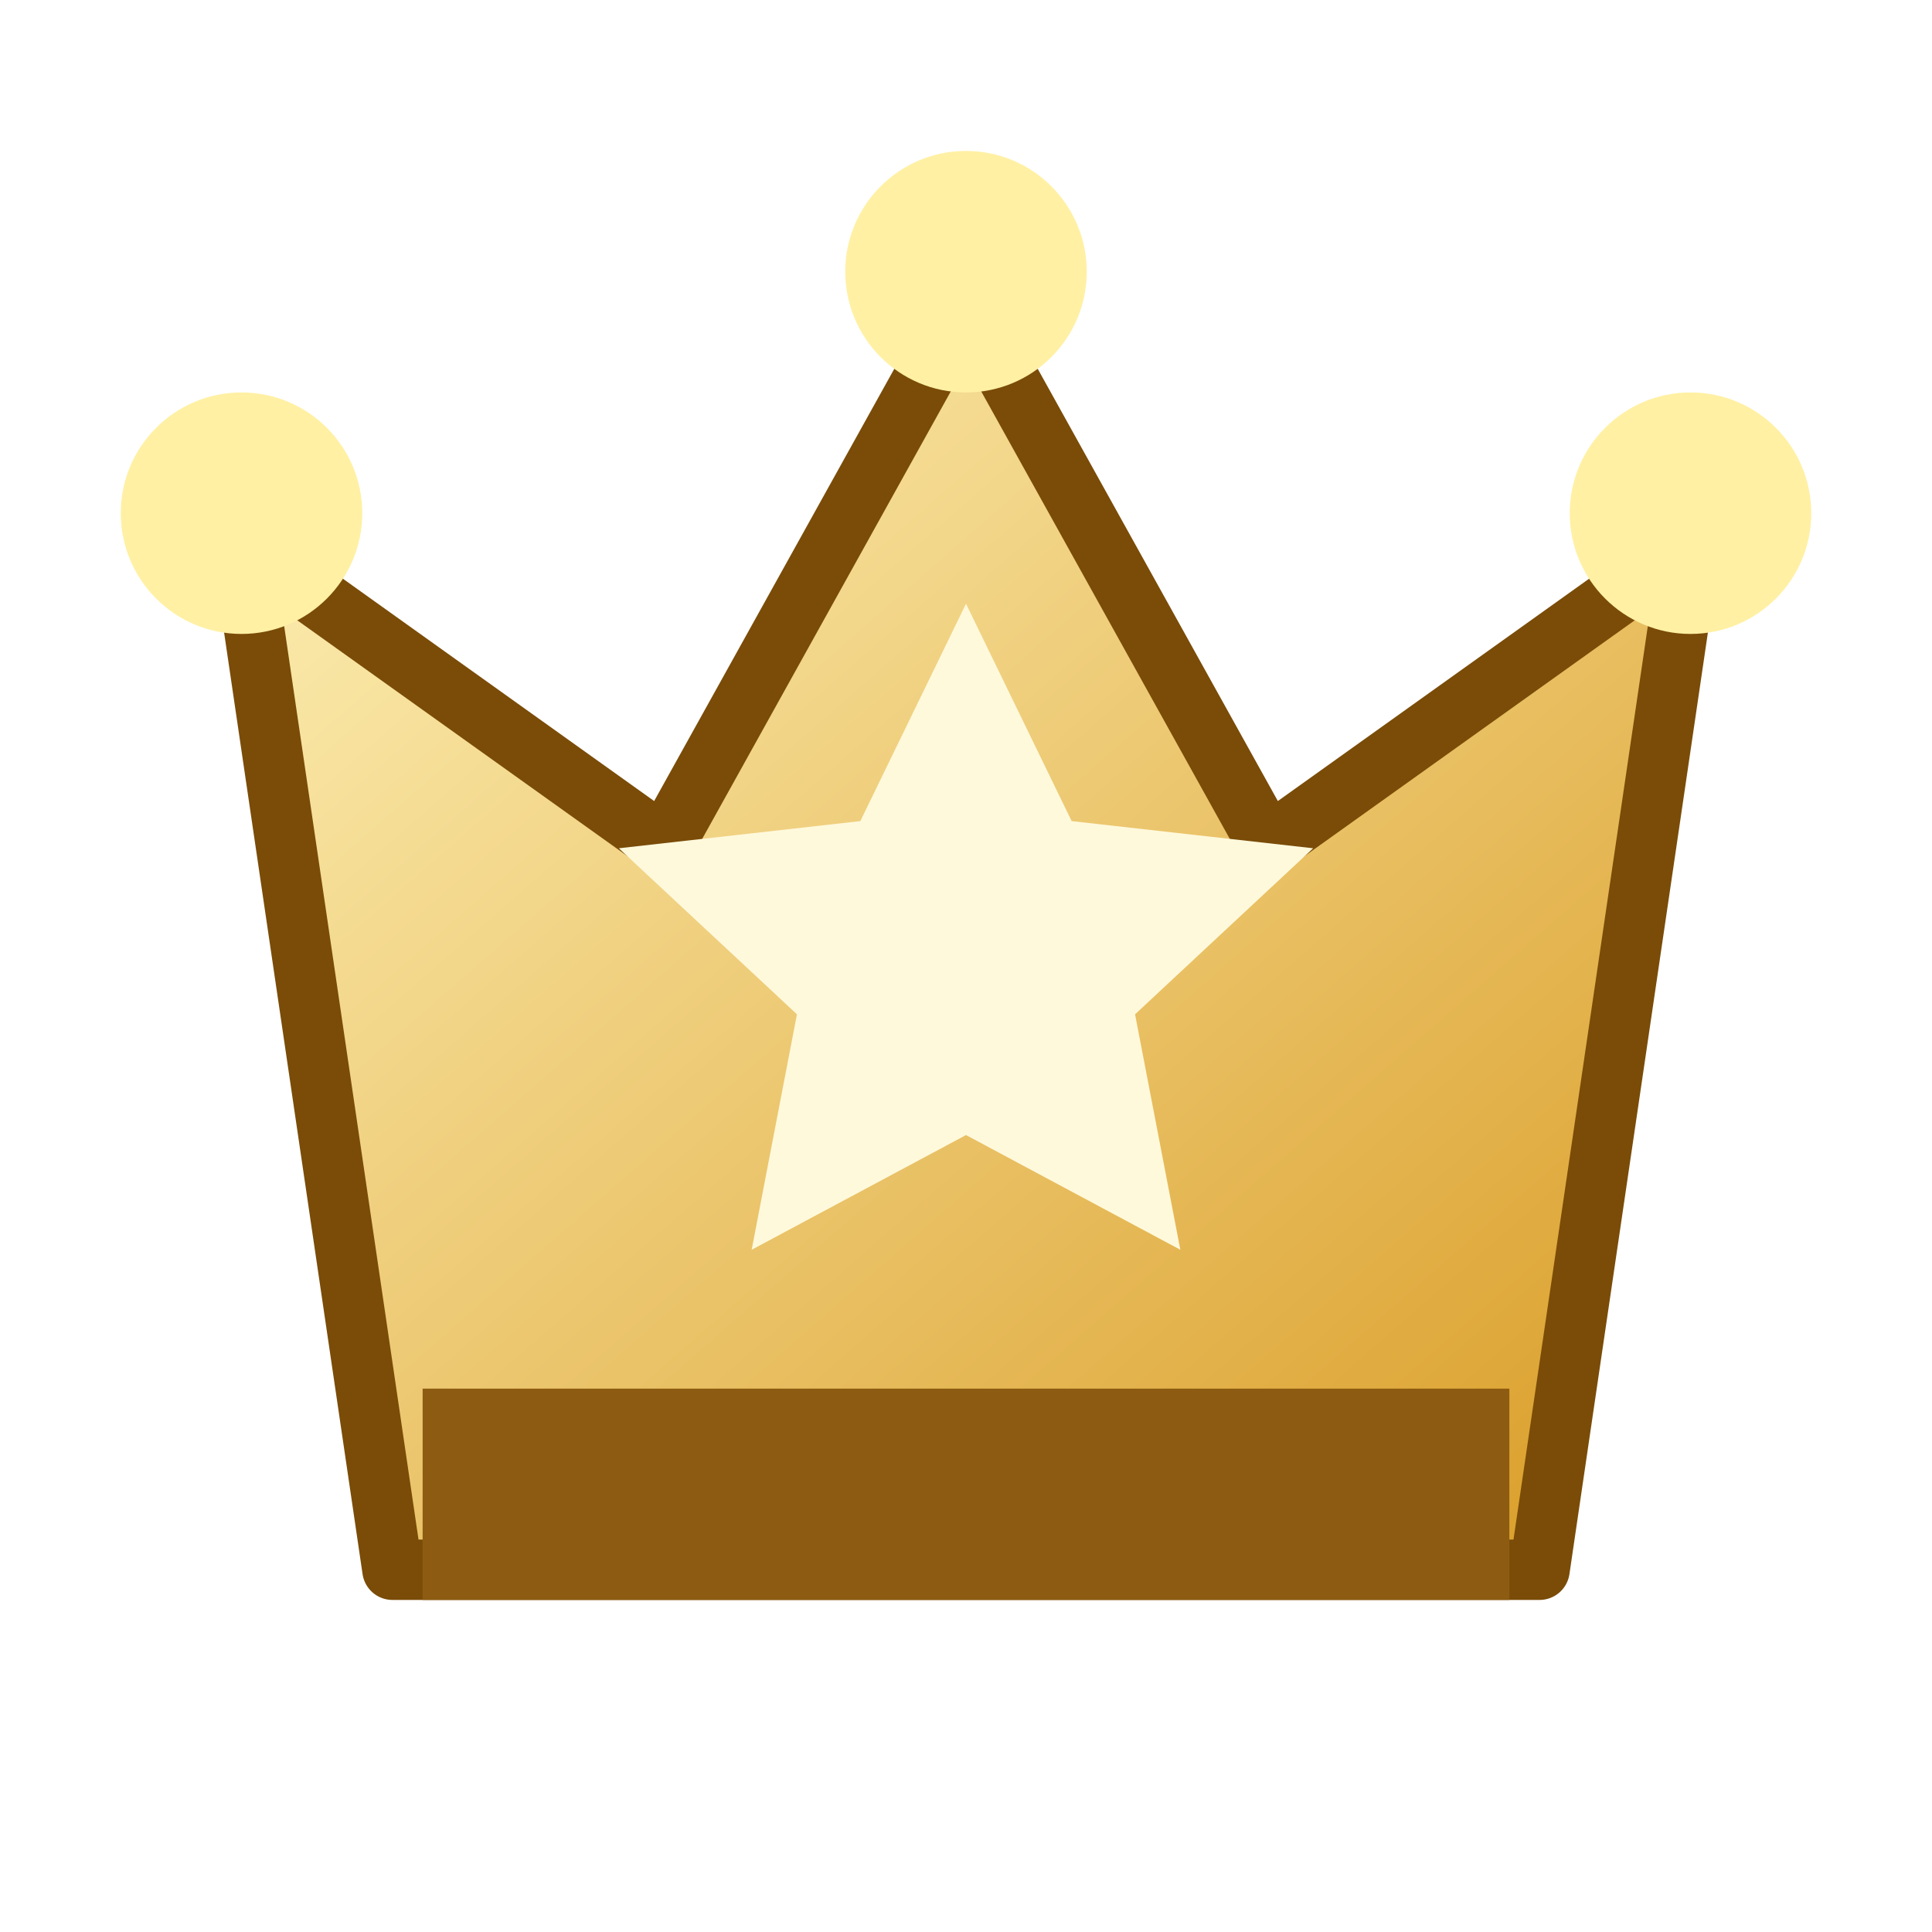
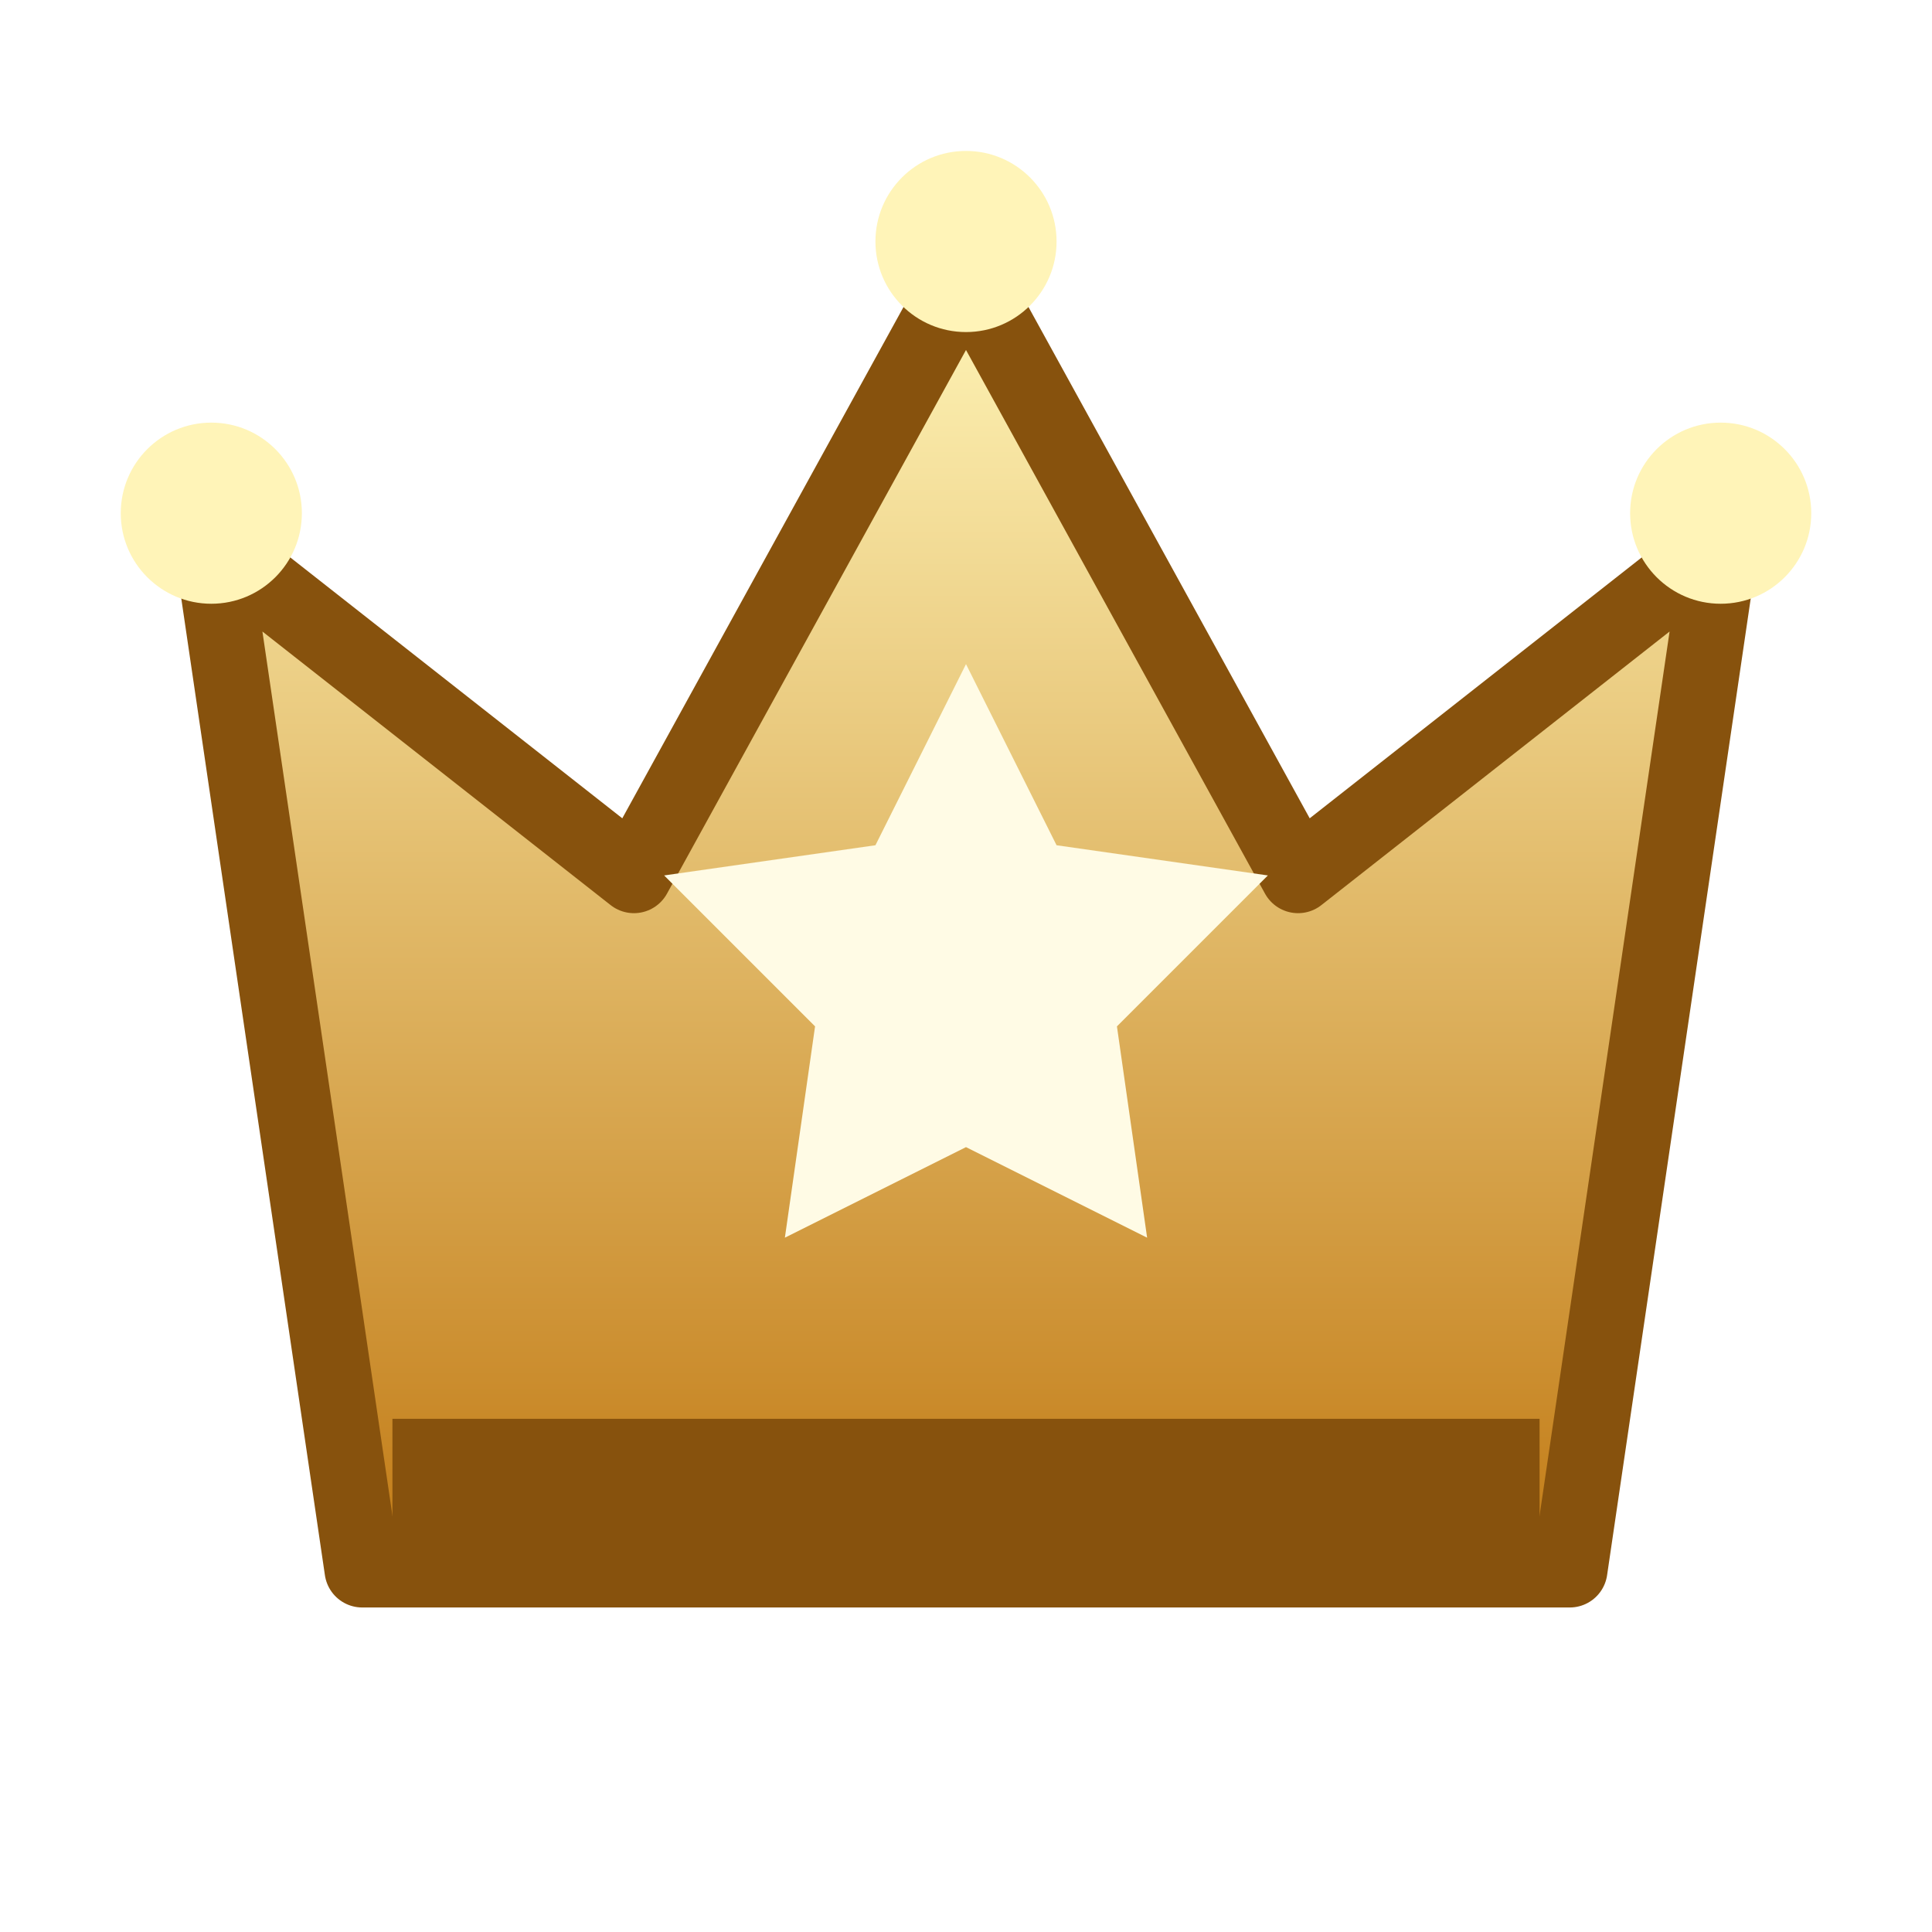
<svg xmlns="http://www.w3.org/2000/svg" viewBox="0 0 64 64">
  <defs>
-     <linearGradient id="e" x1="0" y1="0" x2="1" y2="1">
-       <stop stop-color="#fff4bd" />
-       <stop offset="1" stop-color="#d99b24" />
+     <linearGradient id="g" x2="0" y2="1">
+       <stop stop-color="#fff5b8" />
+       <stop offset="1" stop-color="#c27b16" />
    </linearGradient>
  </defs>
-   <path d="m8 18 14 10 10-18 10 18 14-10-5 34H13z" fill="url(#e)" stroke="#7a4c08" stroke-width="2" stroke-linejoin="round" />
-   <path d="M14 46h36v7H14z" fill="#8d5c12" />
-   <path d="m32 20 3.5 7.2 8 .9-5.9 5.5 1.5 7.8-7.1-3.8-7.1 3.8 1.5-7.8-5.9-5.5 8-.9z" fill="#fff9dc" />
-   <circle cx="8" cy="17" r="4" fill="#fff0a4" />
-   <circle cx="56" cy="17" r="4" fill="#fff0a4" />
-   <circle cx="32" cy="9" r="4" fill="#fff0a4" />
+   <path d="M7 18 21 29 32 9l11 20 14-11-5 34H12z" fill="url(#g)" stroke="#87520d" stroke-width="2.5" stroke-linejoin="round" />
+   <path d="M13 47h38v6H13z" fill="#87520d" />
+   <circle cx="7" cy="17" r="3" fill="#fff4b8" />
+   <circle cx="32" cy="8" r="3" fill="#fff4b8" />
+   <circle cx="57" cy="17" r="3" fill="#fff4b8" />
+   <path d="m32 22 3 6 7 1-5 5 1 7-6-3-6 3 1-7-5-5 7-1z" fill="#fffbe5" />
</svg>
